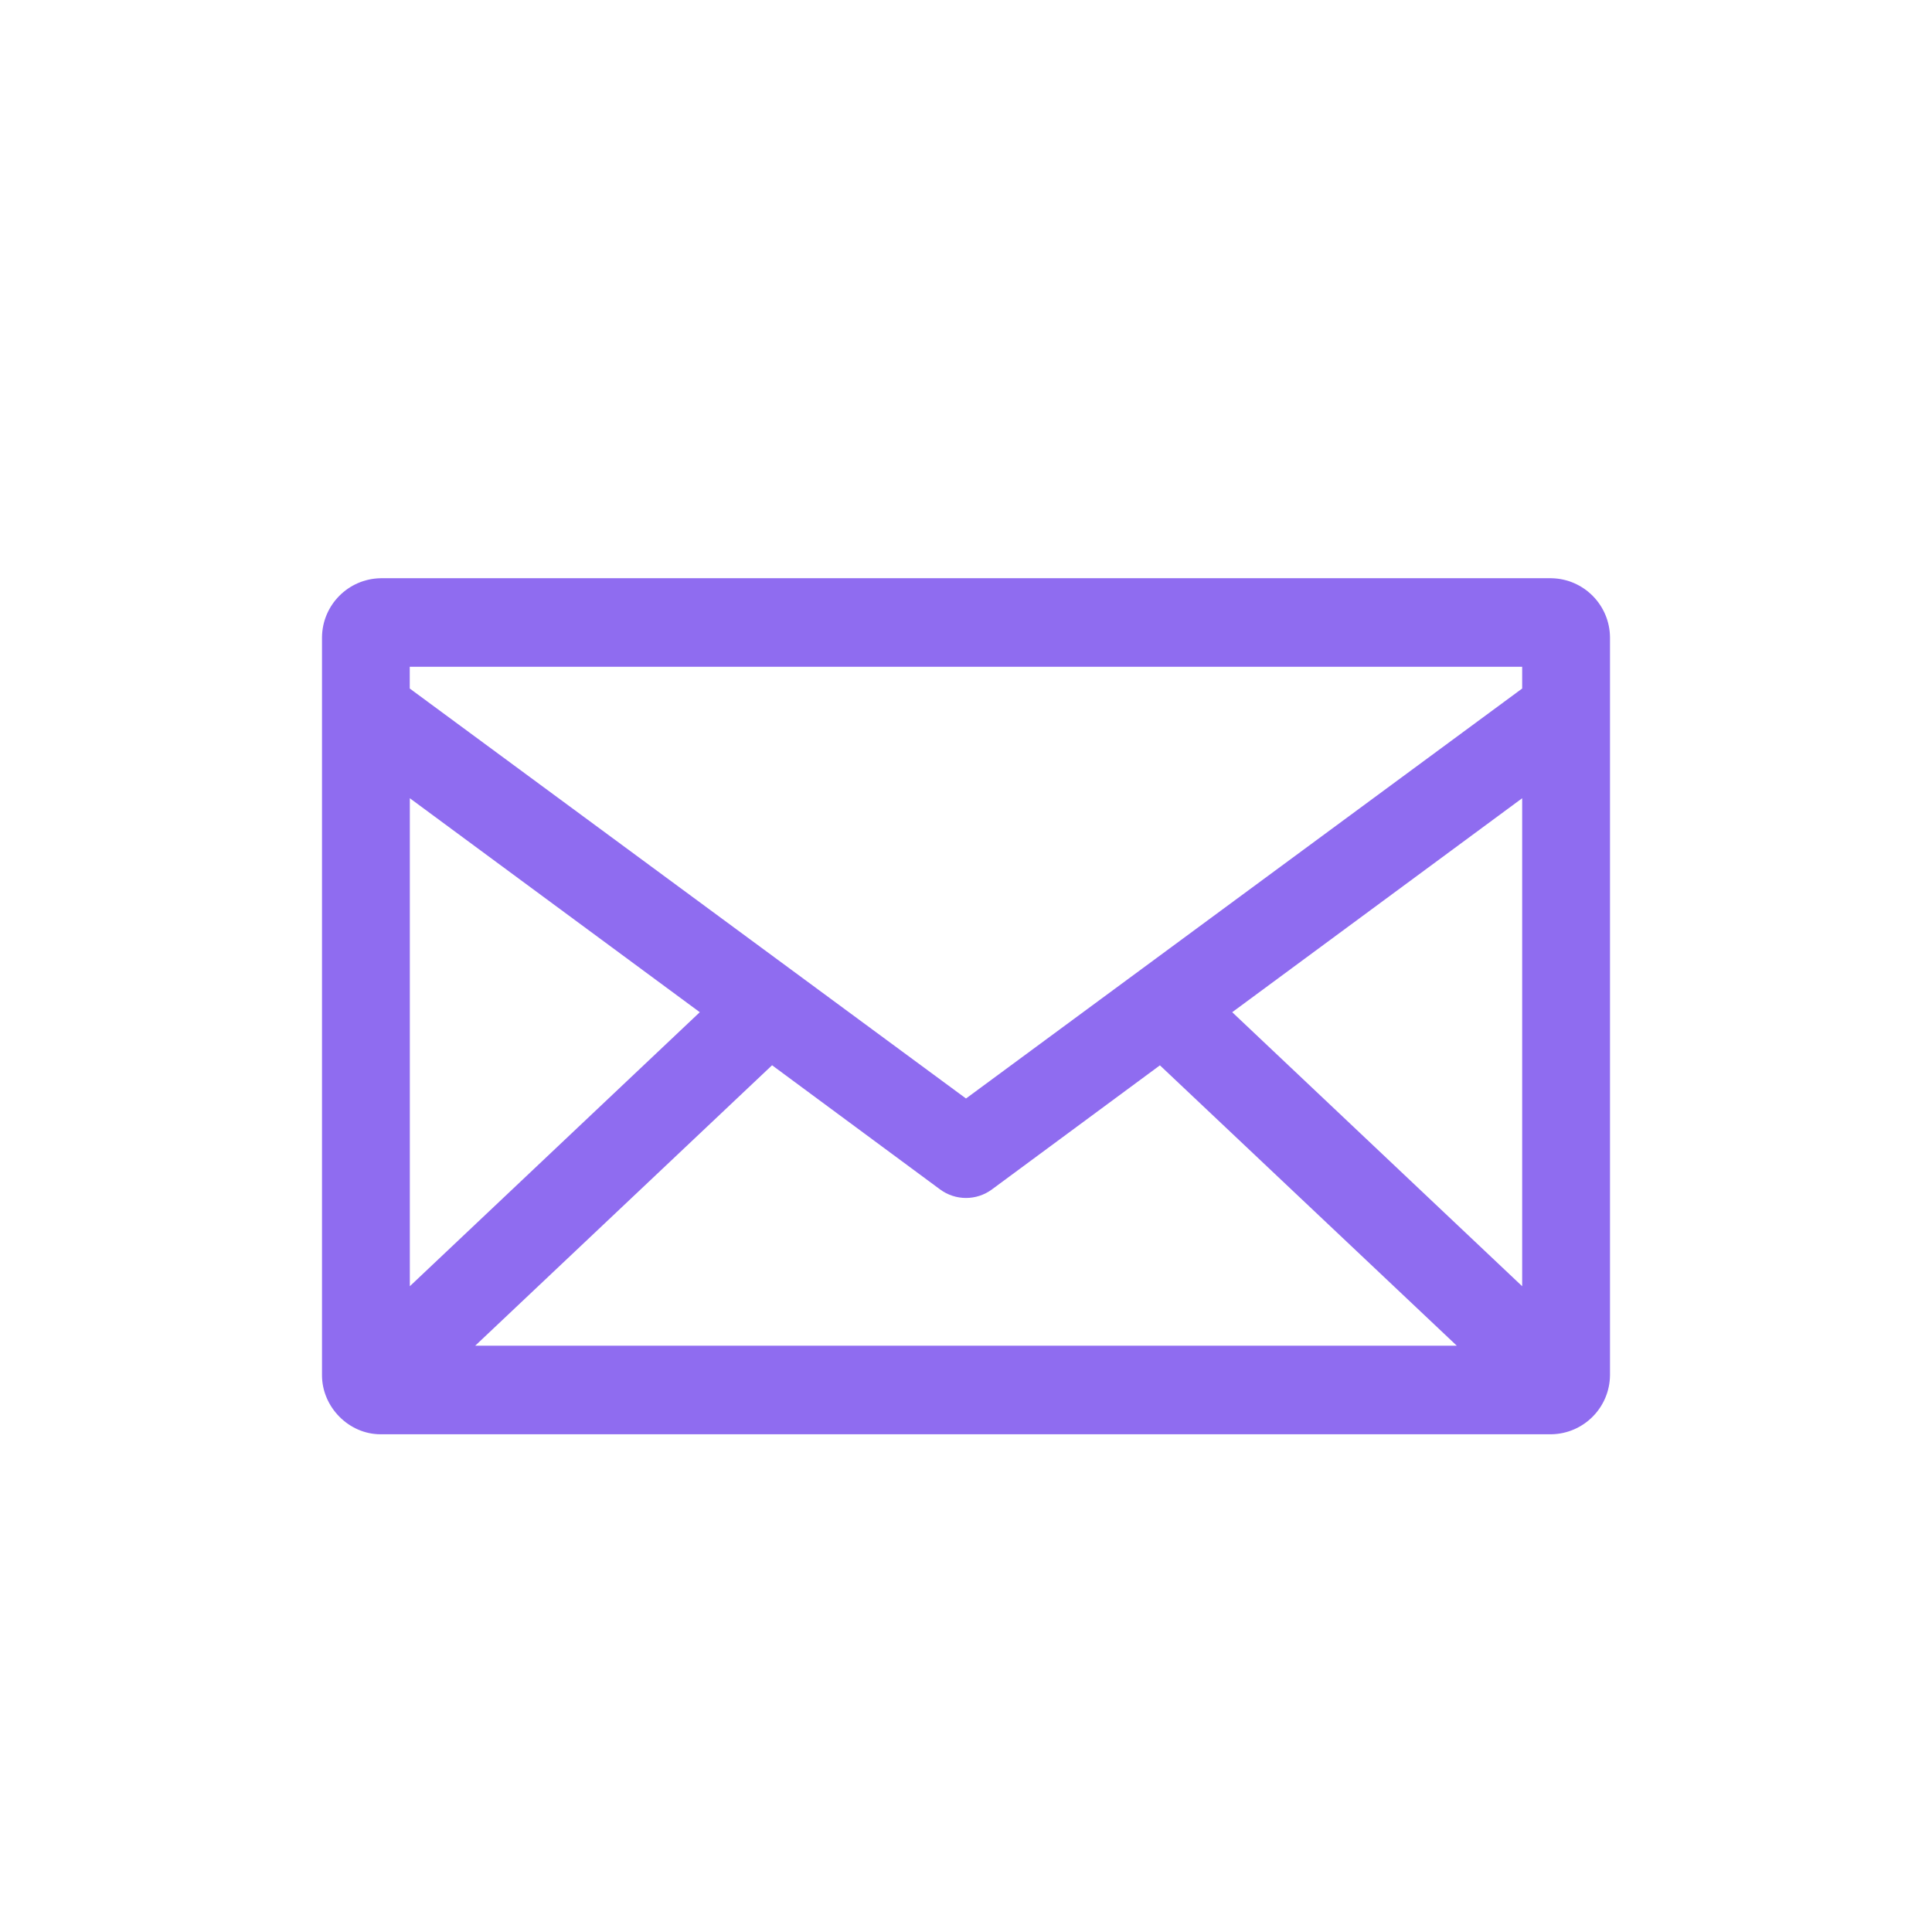
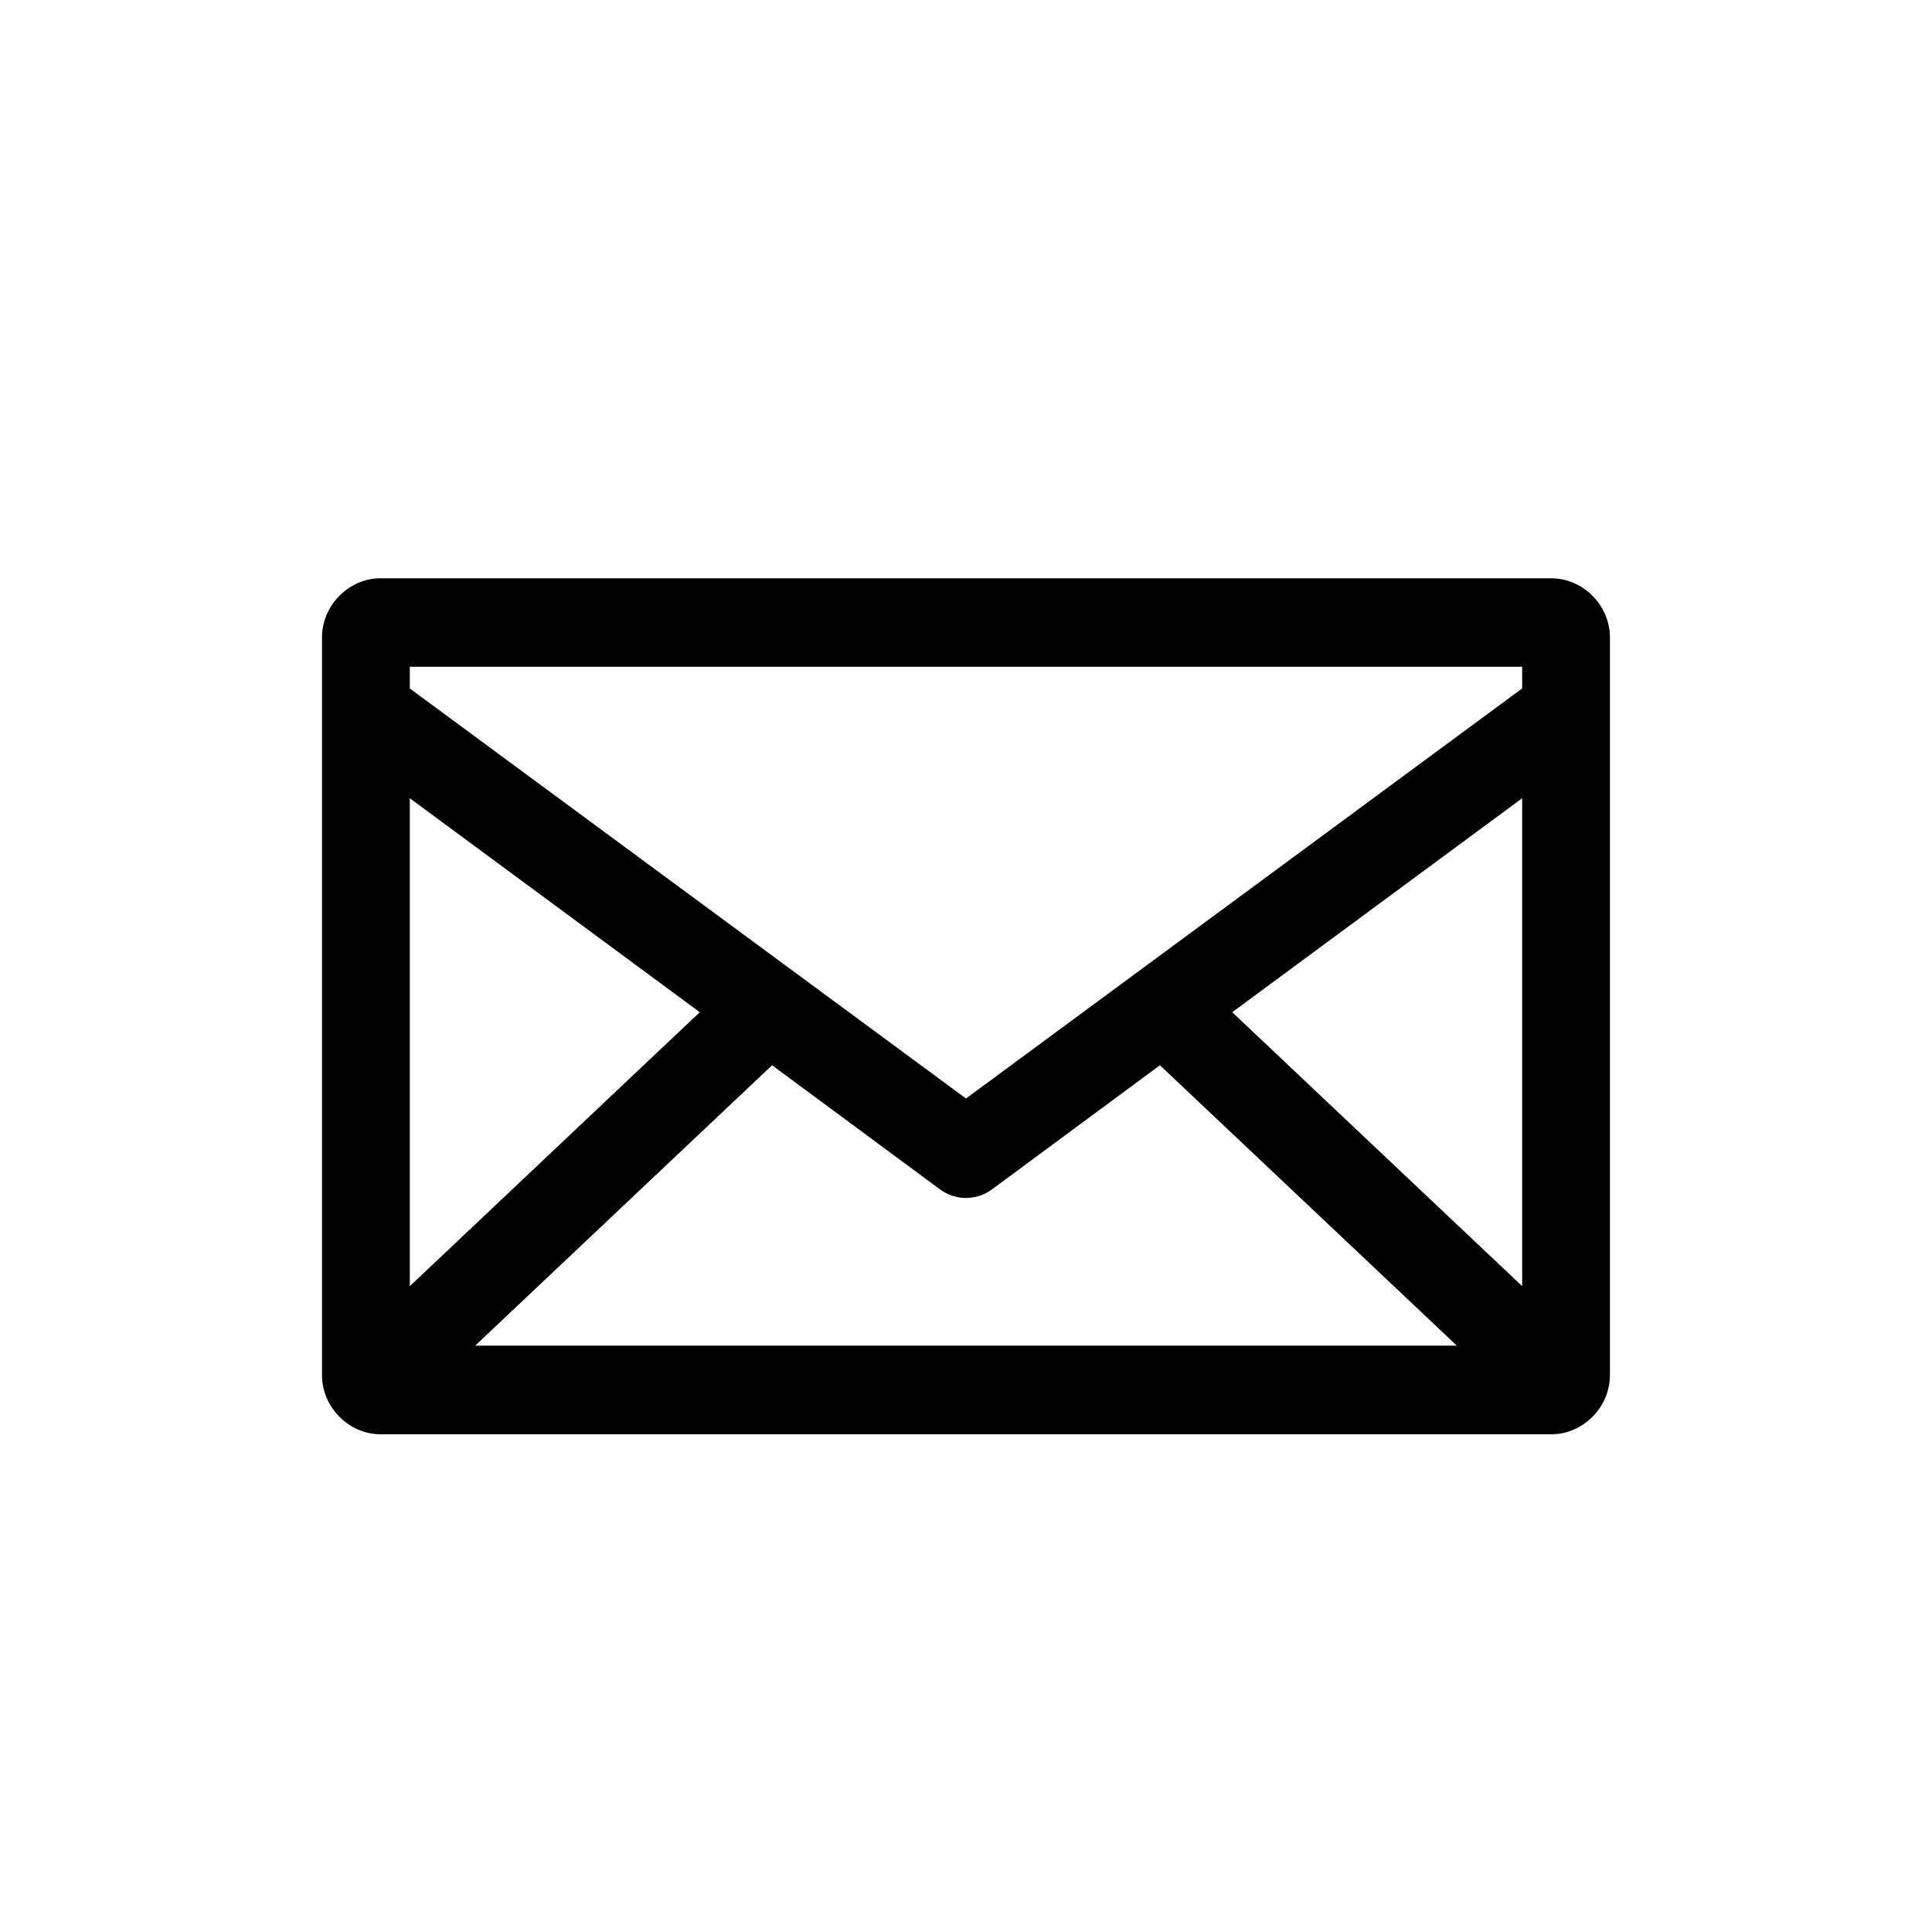
<svg xmlns="http://www.w3.org/2000/svg" width="24" height="24">
-   <g fill="none">
-     <path d="M0 0h24v24H0z" />
-     <path fill="#8F6CF0" d="M4.727 7.183A.741.741 0 0 0 4 7.917v9.166c0 .397.334.734.727.734h14.546a.741.741 0 0 0 .727-.734V7.917a.741.741 0 0 0-.727-.734H4.727zm.364 1.1h13.818v.27L12 13.646 5.09 8.553v-.27zm0 1.633l3.602 2.658-3.602 3.404V9.916zm13.818 0v6.062l-3.602-3.404 3.602-2.658zm-9.318 3.317l2.085 1.541a.542.542 0 0 0 .648 0l2.085-1.54 3.688 3.483H5.903l3.688-3.484z" />
-   </g>
+   <path d="M4.727 7.183C4.334 7.183 4 7.52 4 7.917v9.167c0 .397.334.733.727.733h14.545c.394 0 .727-.337.727-.733V7.917c0-.397-.334-.733-.727-.733H4.727zm.364 1.1h13.818v.269L12 13.646 5.091 8.553v-.269zm0 1.633l3.602 2.658-3.602 3.403V9.916zm13.818 0v6.061l-3.602-3.403 3.602-2.658zm-9.318 3.317l2.085 1.541a.542.542 0 0 0 .648 0l2.085-1.541 3.688 3.483H5.903l3.688-3.483z" fill-rule="nonzero" />
</svg>
